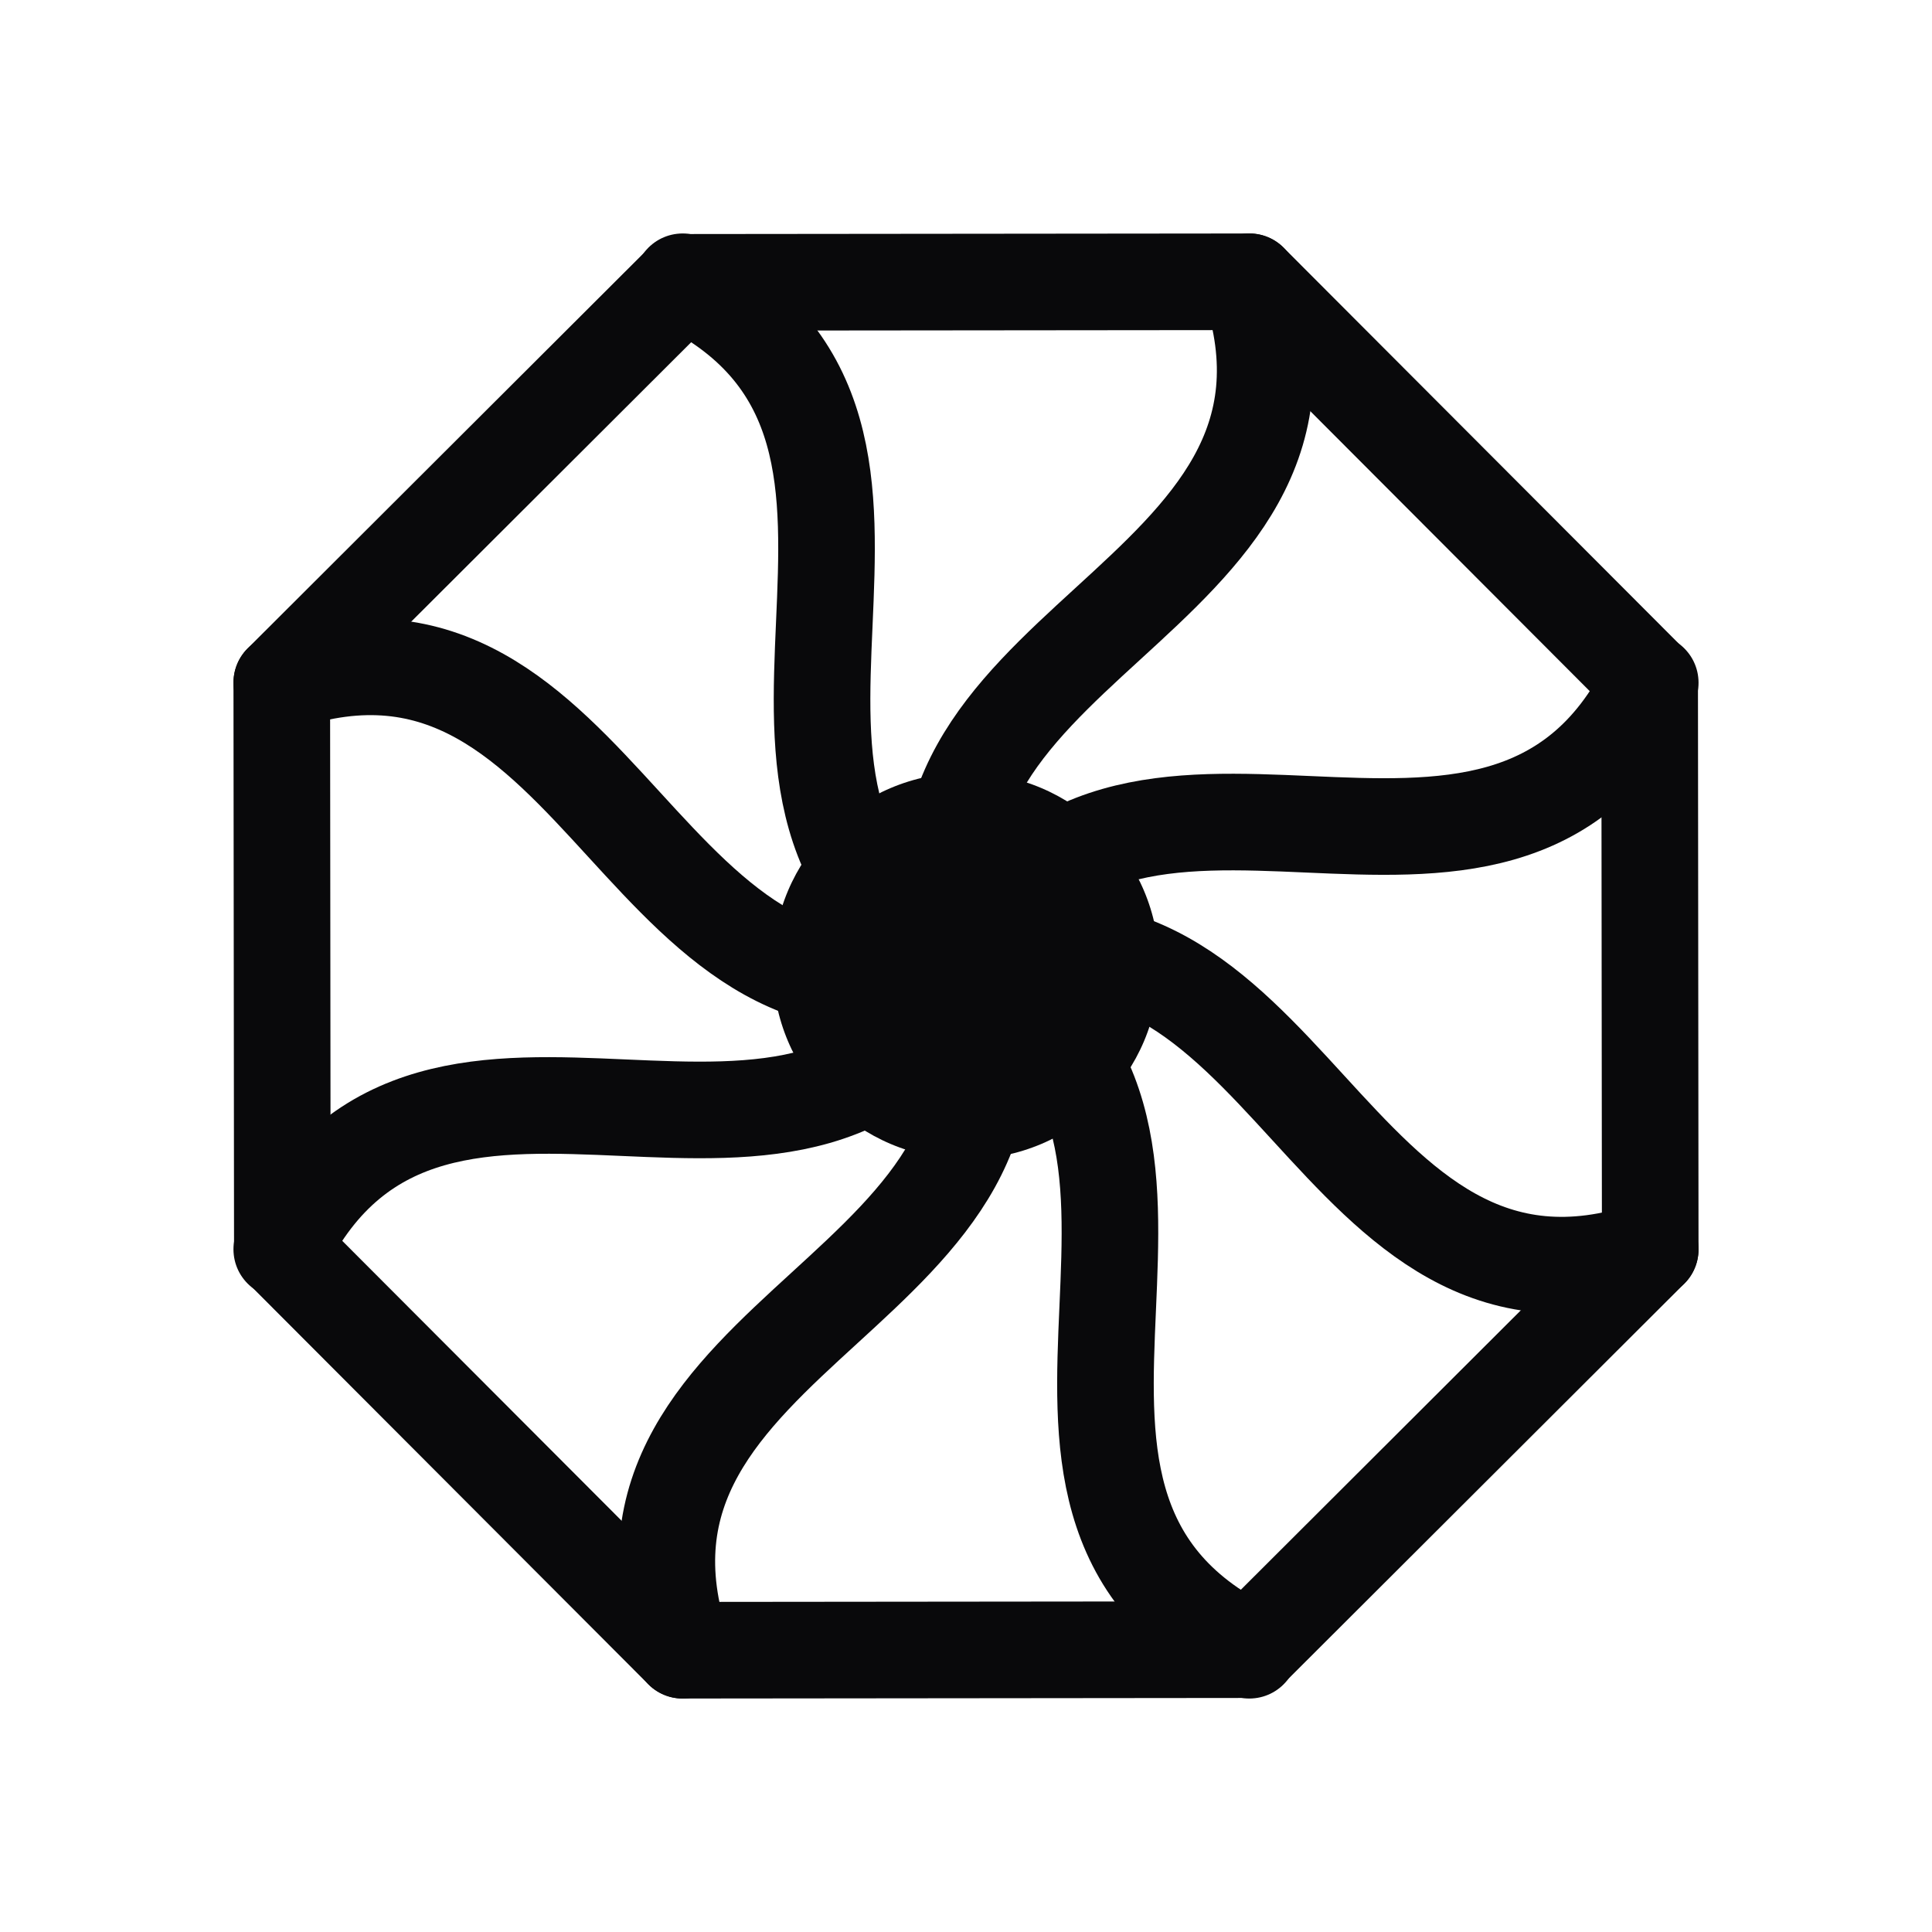
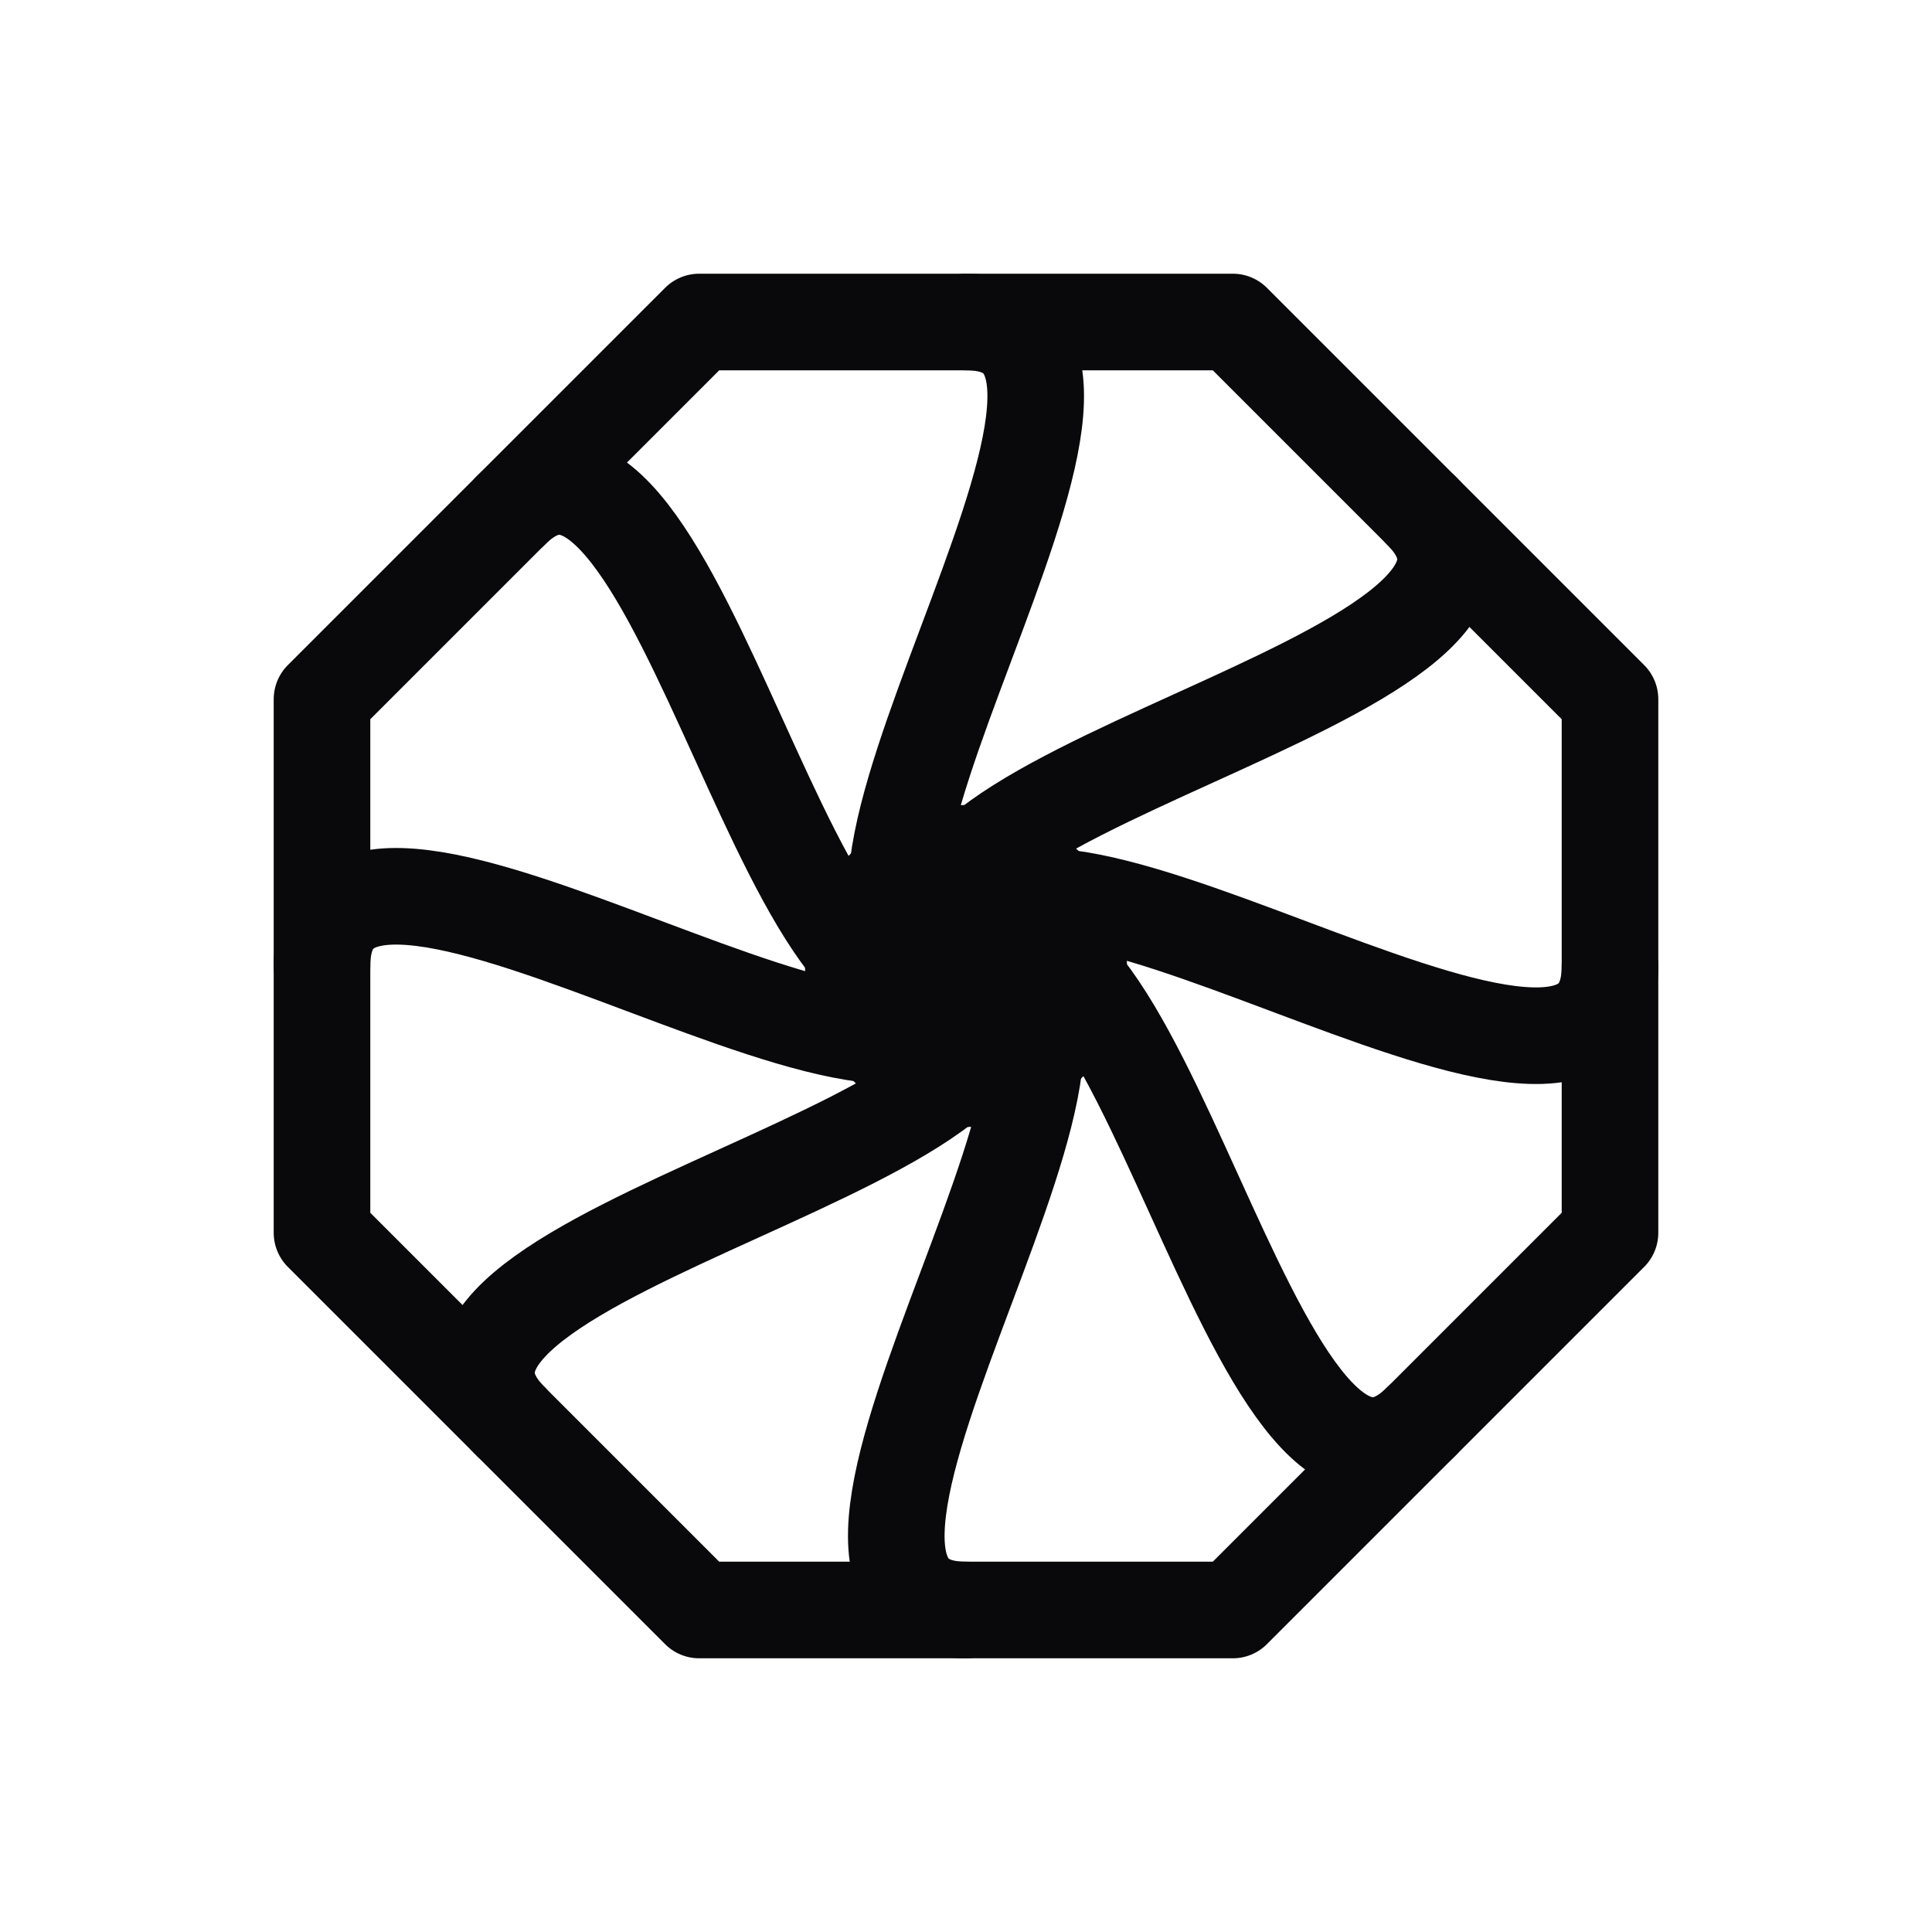
<svg xmlns="http://www.w3.org/2000/svg" width="120" height="120" viewBox="0 0 120 120" fill="none">
  <g stroke="#09090b" stroke-width="6" stroke-linecap="round" stroke-linejoin="round" fill="none">
-     <g transform="rotate(22.5 60 60)">
-       <polygon points="106,60 92.5,92.5 60,106 27.5,92.5 14,60 27.5,27.5 60,14 92.5,27.5" />
-       <path d="M 60 60 C 76 46, 90 74, 106 60" />
-       <path d="M 60 60 C 76 46, 90 74, 106 60" transform="rotate(45 60 60)" />
-       <path d="M 60 60 C 76 46, 90 74, 106 60" transform="rotate(90 60 60)" />
-       <path d="M 60 60 C 76 46, 90 74, 106 60" transform="rotate(135 60 60)" />
-       <path d="M 60 60 C 76 46, 90 74, 106 60" transform="rotate(180 60 60)" />
-       <path d="M 60 60 C 76 46, 90 74, 106 60" transform="rotate(225 60 60)" />
-       <path d="M 60 60 C 76 46, 90 74, 106 60" transform="rotate(270 60 60)" />
-       <path d="M 60 60 C 76 46, 90 74, 106 60" transform="rotate(315 60 60)" />
-     </g>
-     <circle cx="60" cy="60" r="12" fill="#09090b" stroke="none" />
+     <polygon points="100,76.57 76.57,100 43.43,100 20,76.57 20,43.43 43.43,20 76.57,20 100,43.43" />
+     <circle cx="60" cy="60" r="10" fill="#09090b" stroke="none" />
+     <path d="M 60 60 C 60 45, 100 75, 100 60" />
+     <path d="M 60 60 C 60 45, 100 75, 100 60" transform="rotate(45 60 60)" />
+     <path d="M 60 60 C 60 45, 100 75, 100 60" transform="rotate(90 60 60)" />
+     <path d="M 60 60 C 60 45, 100 75, 100 60" transform="rotate(135 60 60)" />
+     <path d="M 60 60 C 60 45, 100 75, 100 60" transform="rotate(180 60 60)" />
+     <path d="M 60 60 C 60 45, 100 75, 100 60" transform="rotate(225 60 60)" />
+     <path d="M 60 60 C 60 45, 100 75, 100 60" transform="rotate(270 60 60)" />
+     <path d="M 60 60 C 60 45, 100 75, 100 60" transform="rotate(315 60 60)" />
  </g>
</svg>
